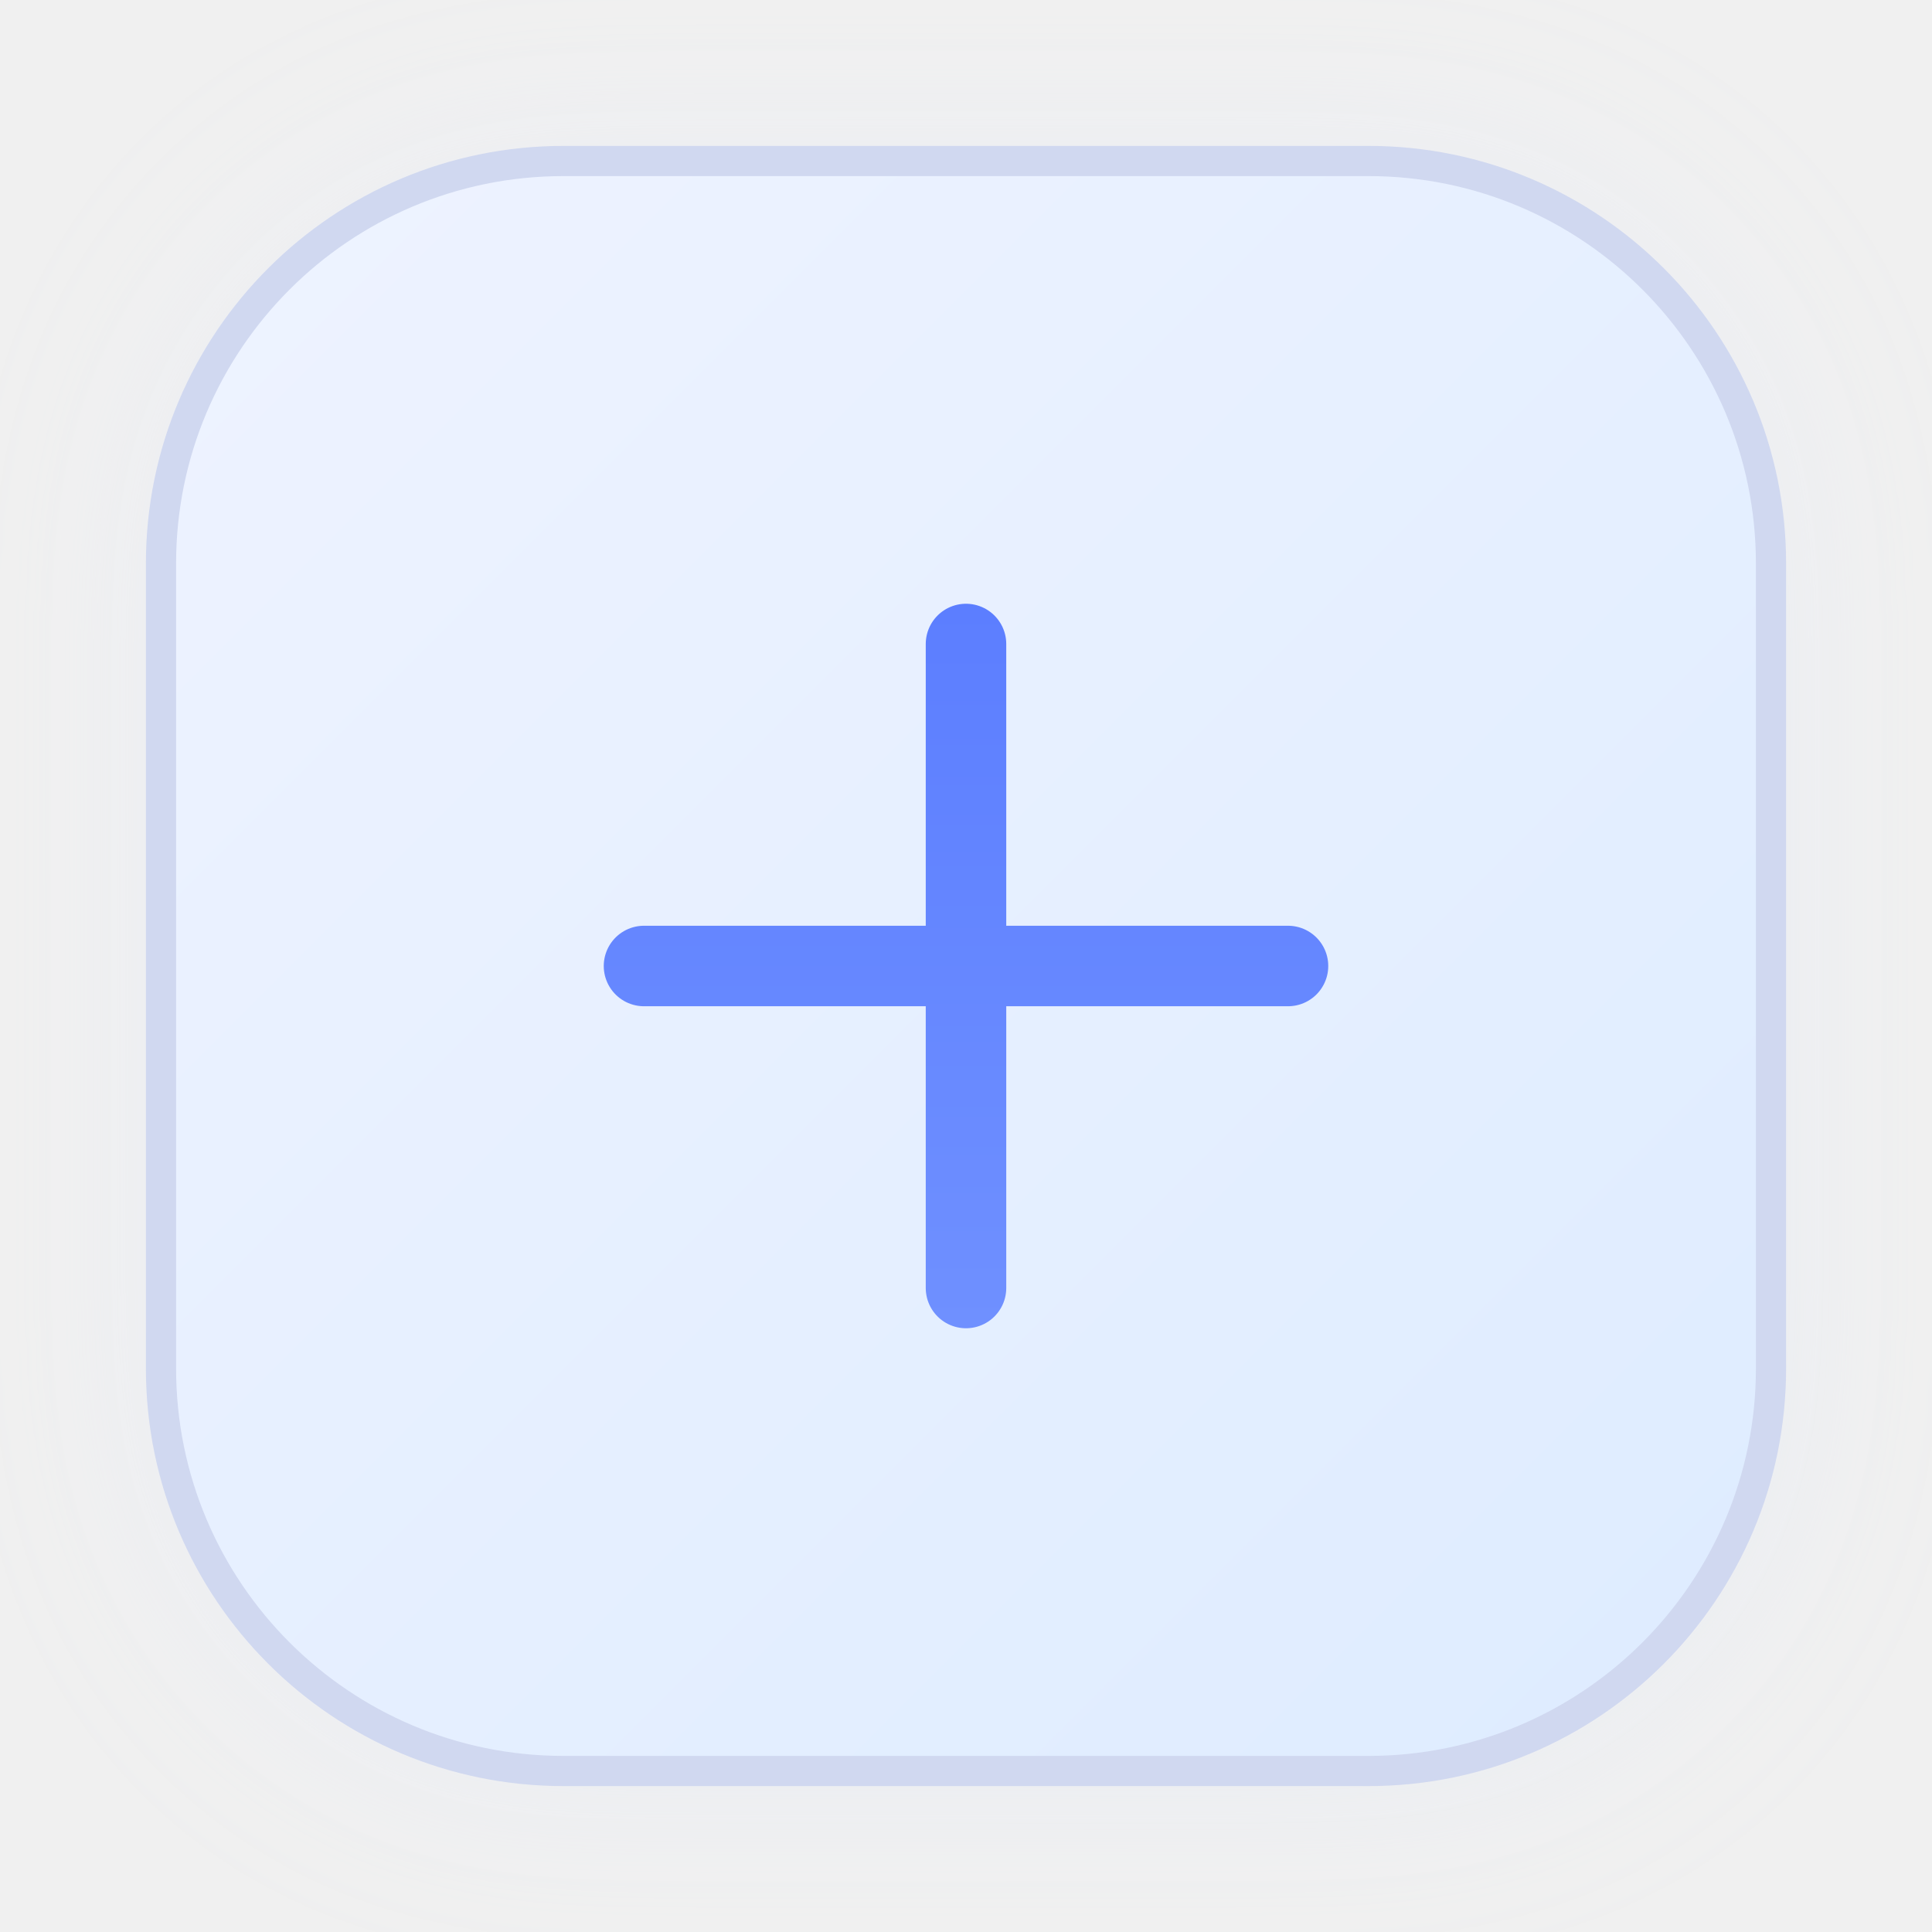
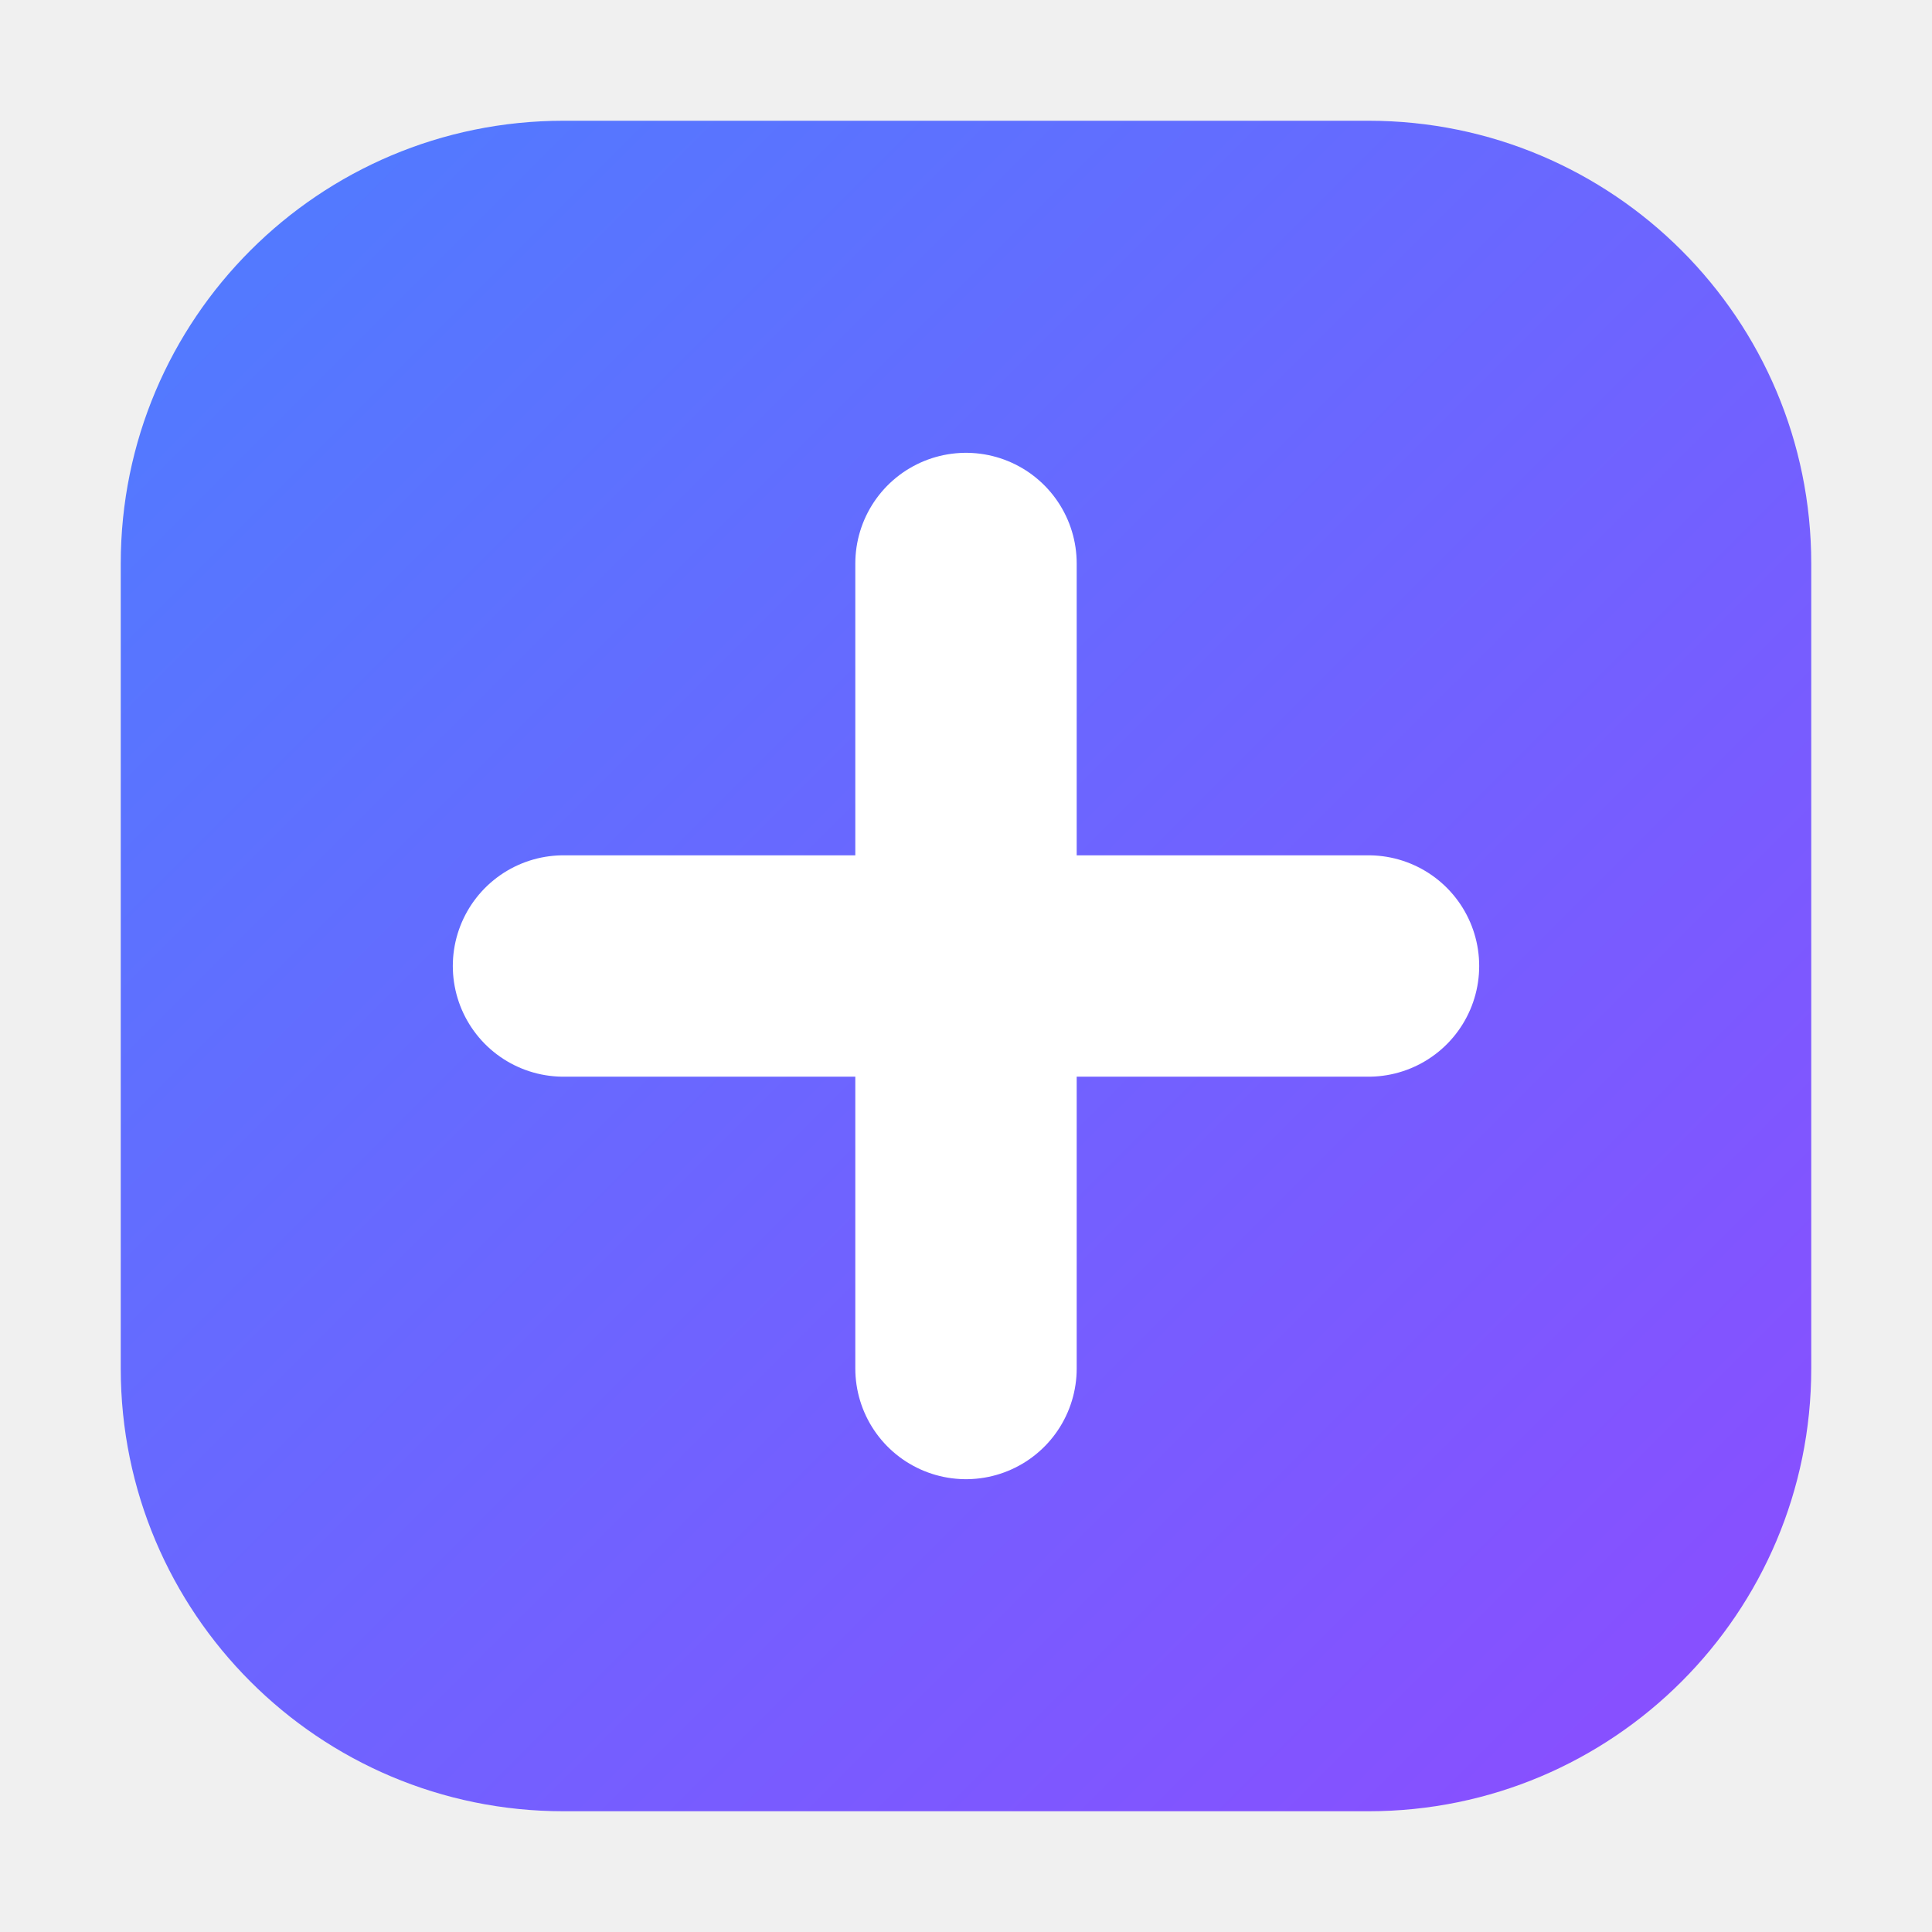
- <svg xmlns="http://www.w3.org/2000/svg" width="96" height="96" viewBox="0 0 96 96" fill="none">
+ <svg xmlns="http://www.w3.org/2000/svg" width="96" height="96" viewBox="0 0 96 96">
  <defs>
-     <linearGradient id="bgGradient" x1="0" y1="0" x2="96" y2="96" gradientUnits="userSpaceOnUse">
-       <stop stop-color="#F0F4FF" />
-       <stop offset="1" stop-color="#DCEBFF" />
+     <linearGradient id="bg" x1="8" y1="8" x2="88" y2="88" gradientUnits="userSpaceOnUse">
+       <stop offset="0" stop-color="#4f7cff" />
+       <stop offset="1" stop-color="#8b4dff" />
    </linearGradient>
-     <linearGradient id="accentGradient" x1="0" y1="0" x2="0" y2="96" gradientUnits="userSpaceOnUse">
-       <stop stop-color="#4C6FFF" />
-       <stop offset="1" stop-color="#7F9FFF" />
-     </linearGradient>
-     <filter id="glass" x="-50%" y="-50%" width="200%" height="200%">
-       <feGaussianBlur in="SourceGraphic" stdDeviation="4" result="blur" />
-       <feColorMatrix in="blur" type="matrix" values="1 0 0 0 0                 0 1 0 0 0                 0 0 1 0 0                 0 0 0 0.3 0" result="glass" />
-       <feBlend in="SourceGraphic" in2="glass" mode="normal" />
-     </filter>
  </defs>
-   <rect x="8" y="8" width="80" height="80" rx="20" fill="url(#bgGradient)" stroke="#D0D8F0" stroke-width="1.5" filter="url(#glass)" />
-   <g stroke="url(#accentGradient)" stroke-width="4" stroke-linecap="round">
-     <line x1="48" y1="32" x2="48" y2="64" />
-     <line x1="32" y1="48" x2="64" y2="48" />
-   </g>
+   <rect x="6" y="6" width="84" height="84" rx="22" fill="url(#bg)" />
+   <path d="M48 28v40M28 48h40" stroke="#ffffff" stroke-width="11" stroke-linecap="round" />
</svg>
